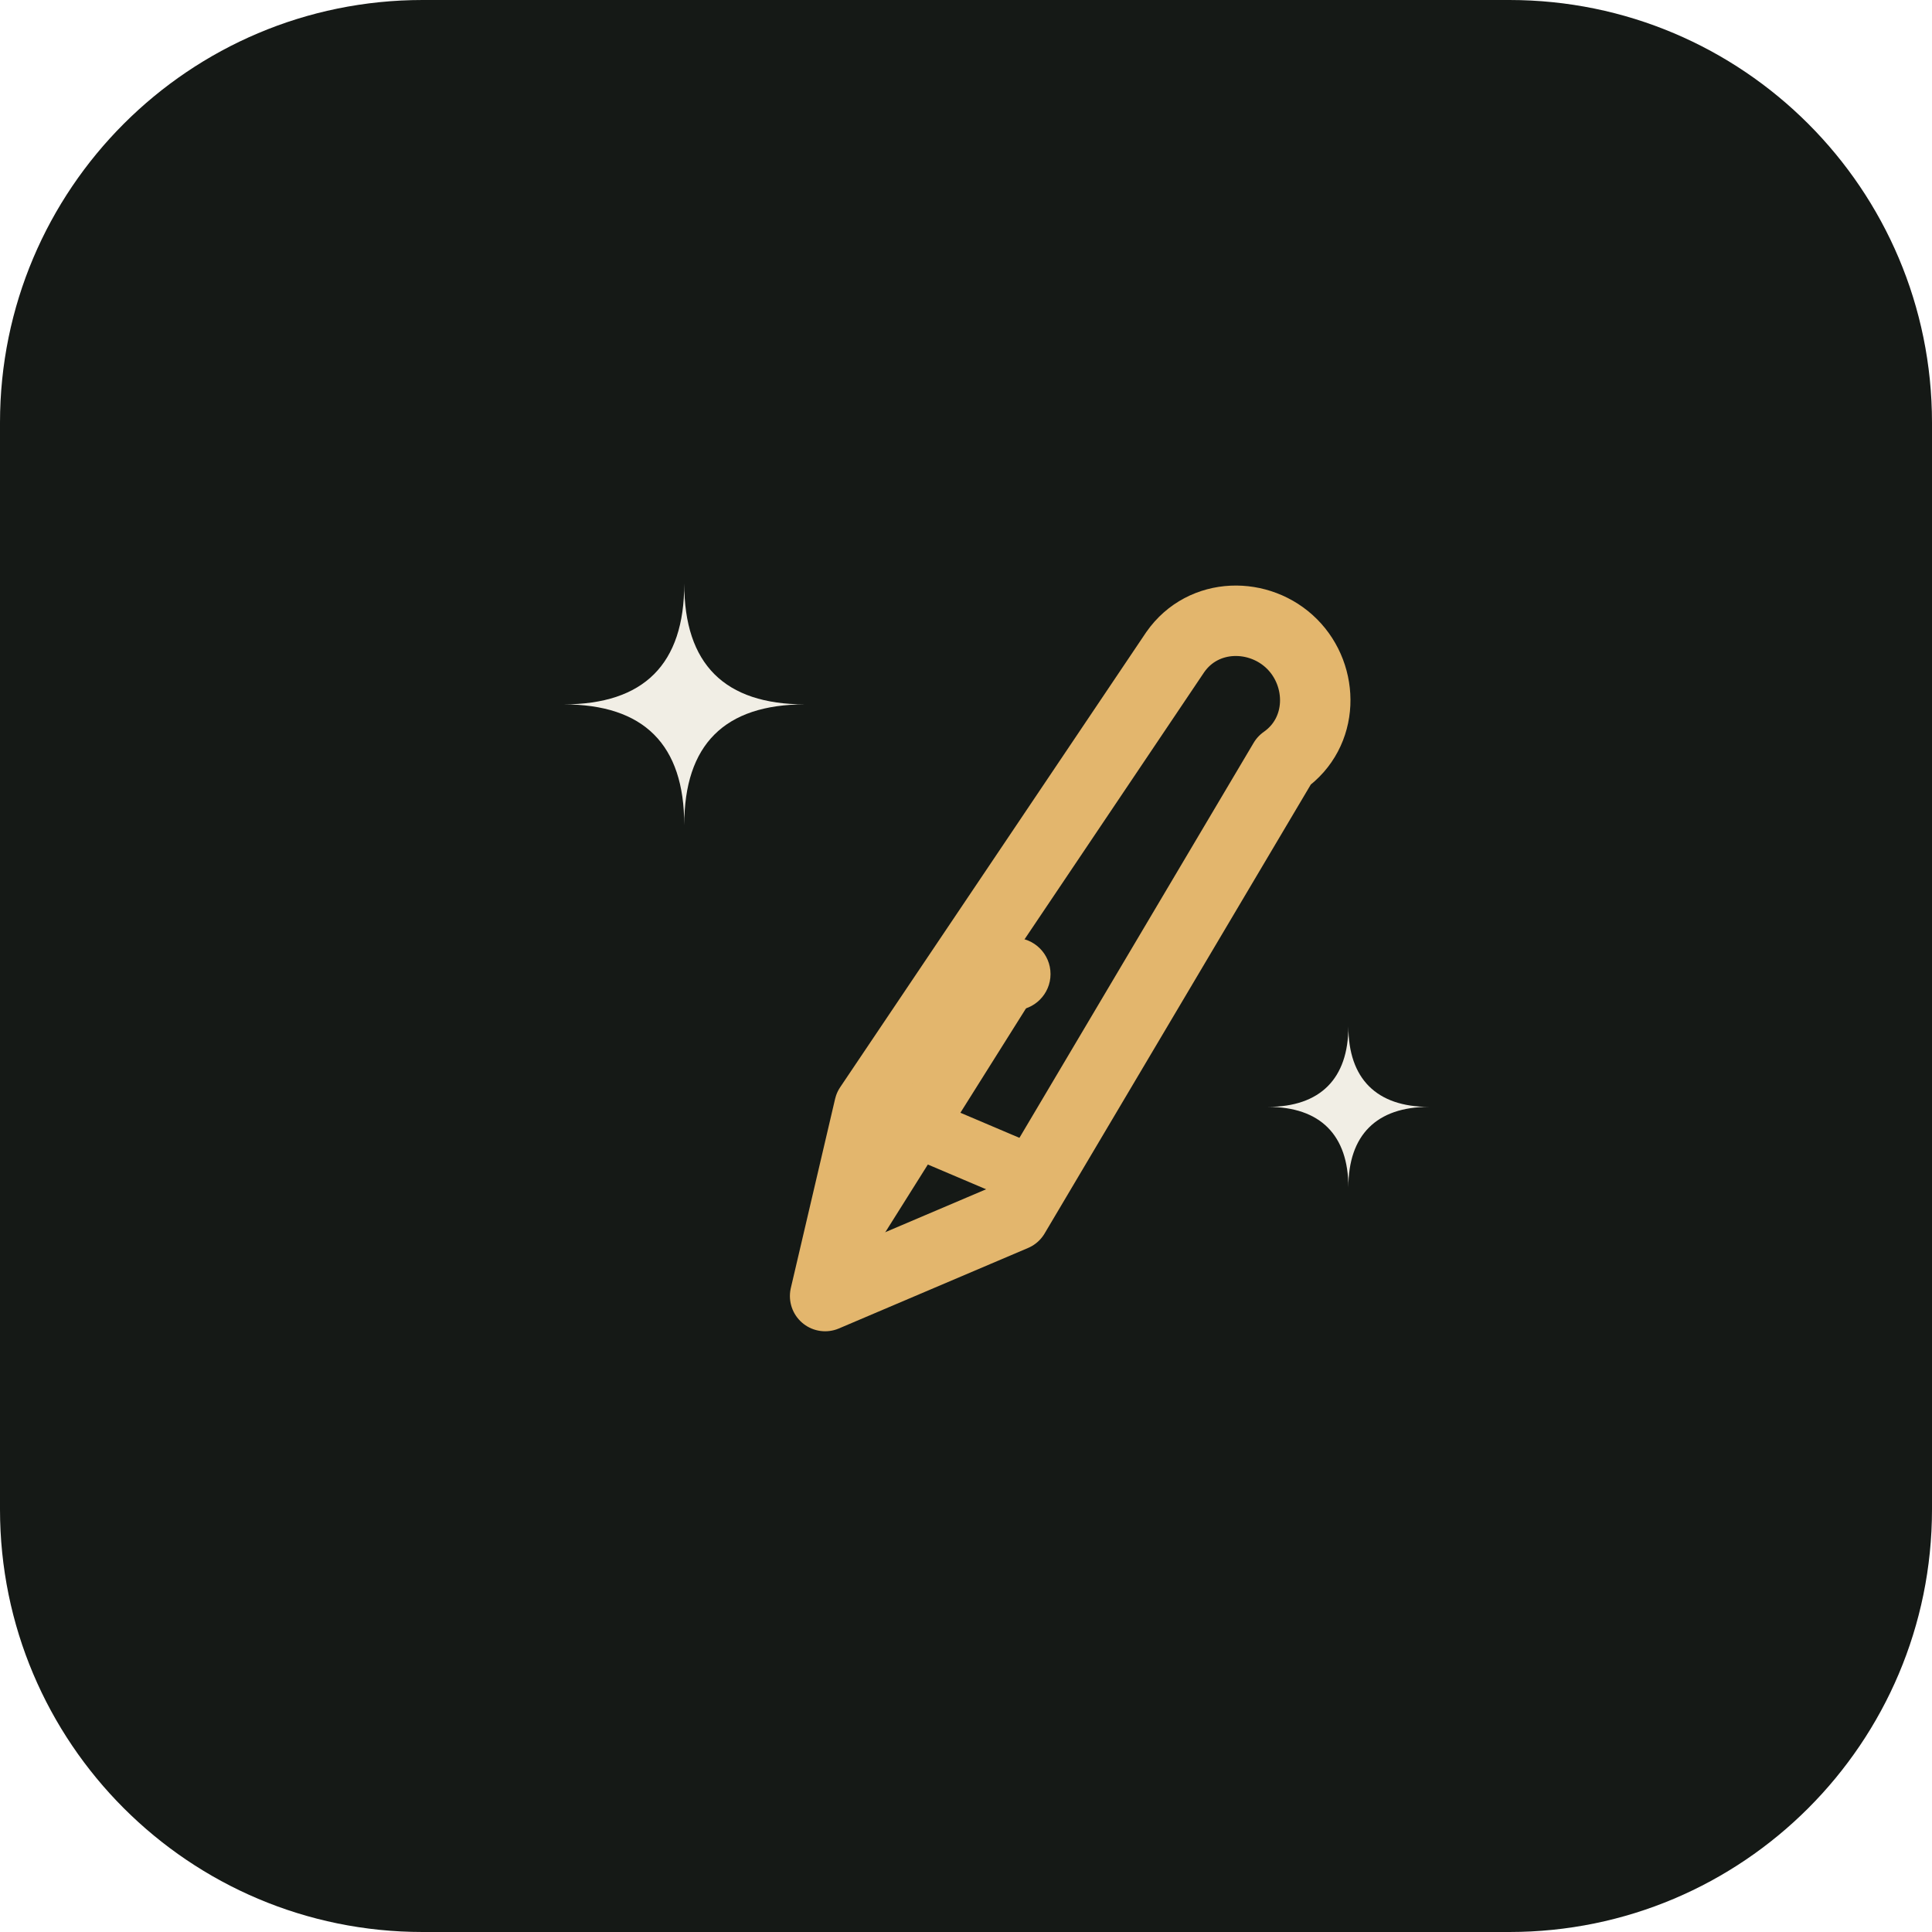
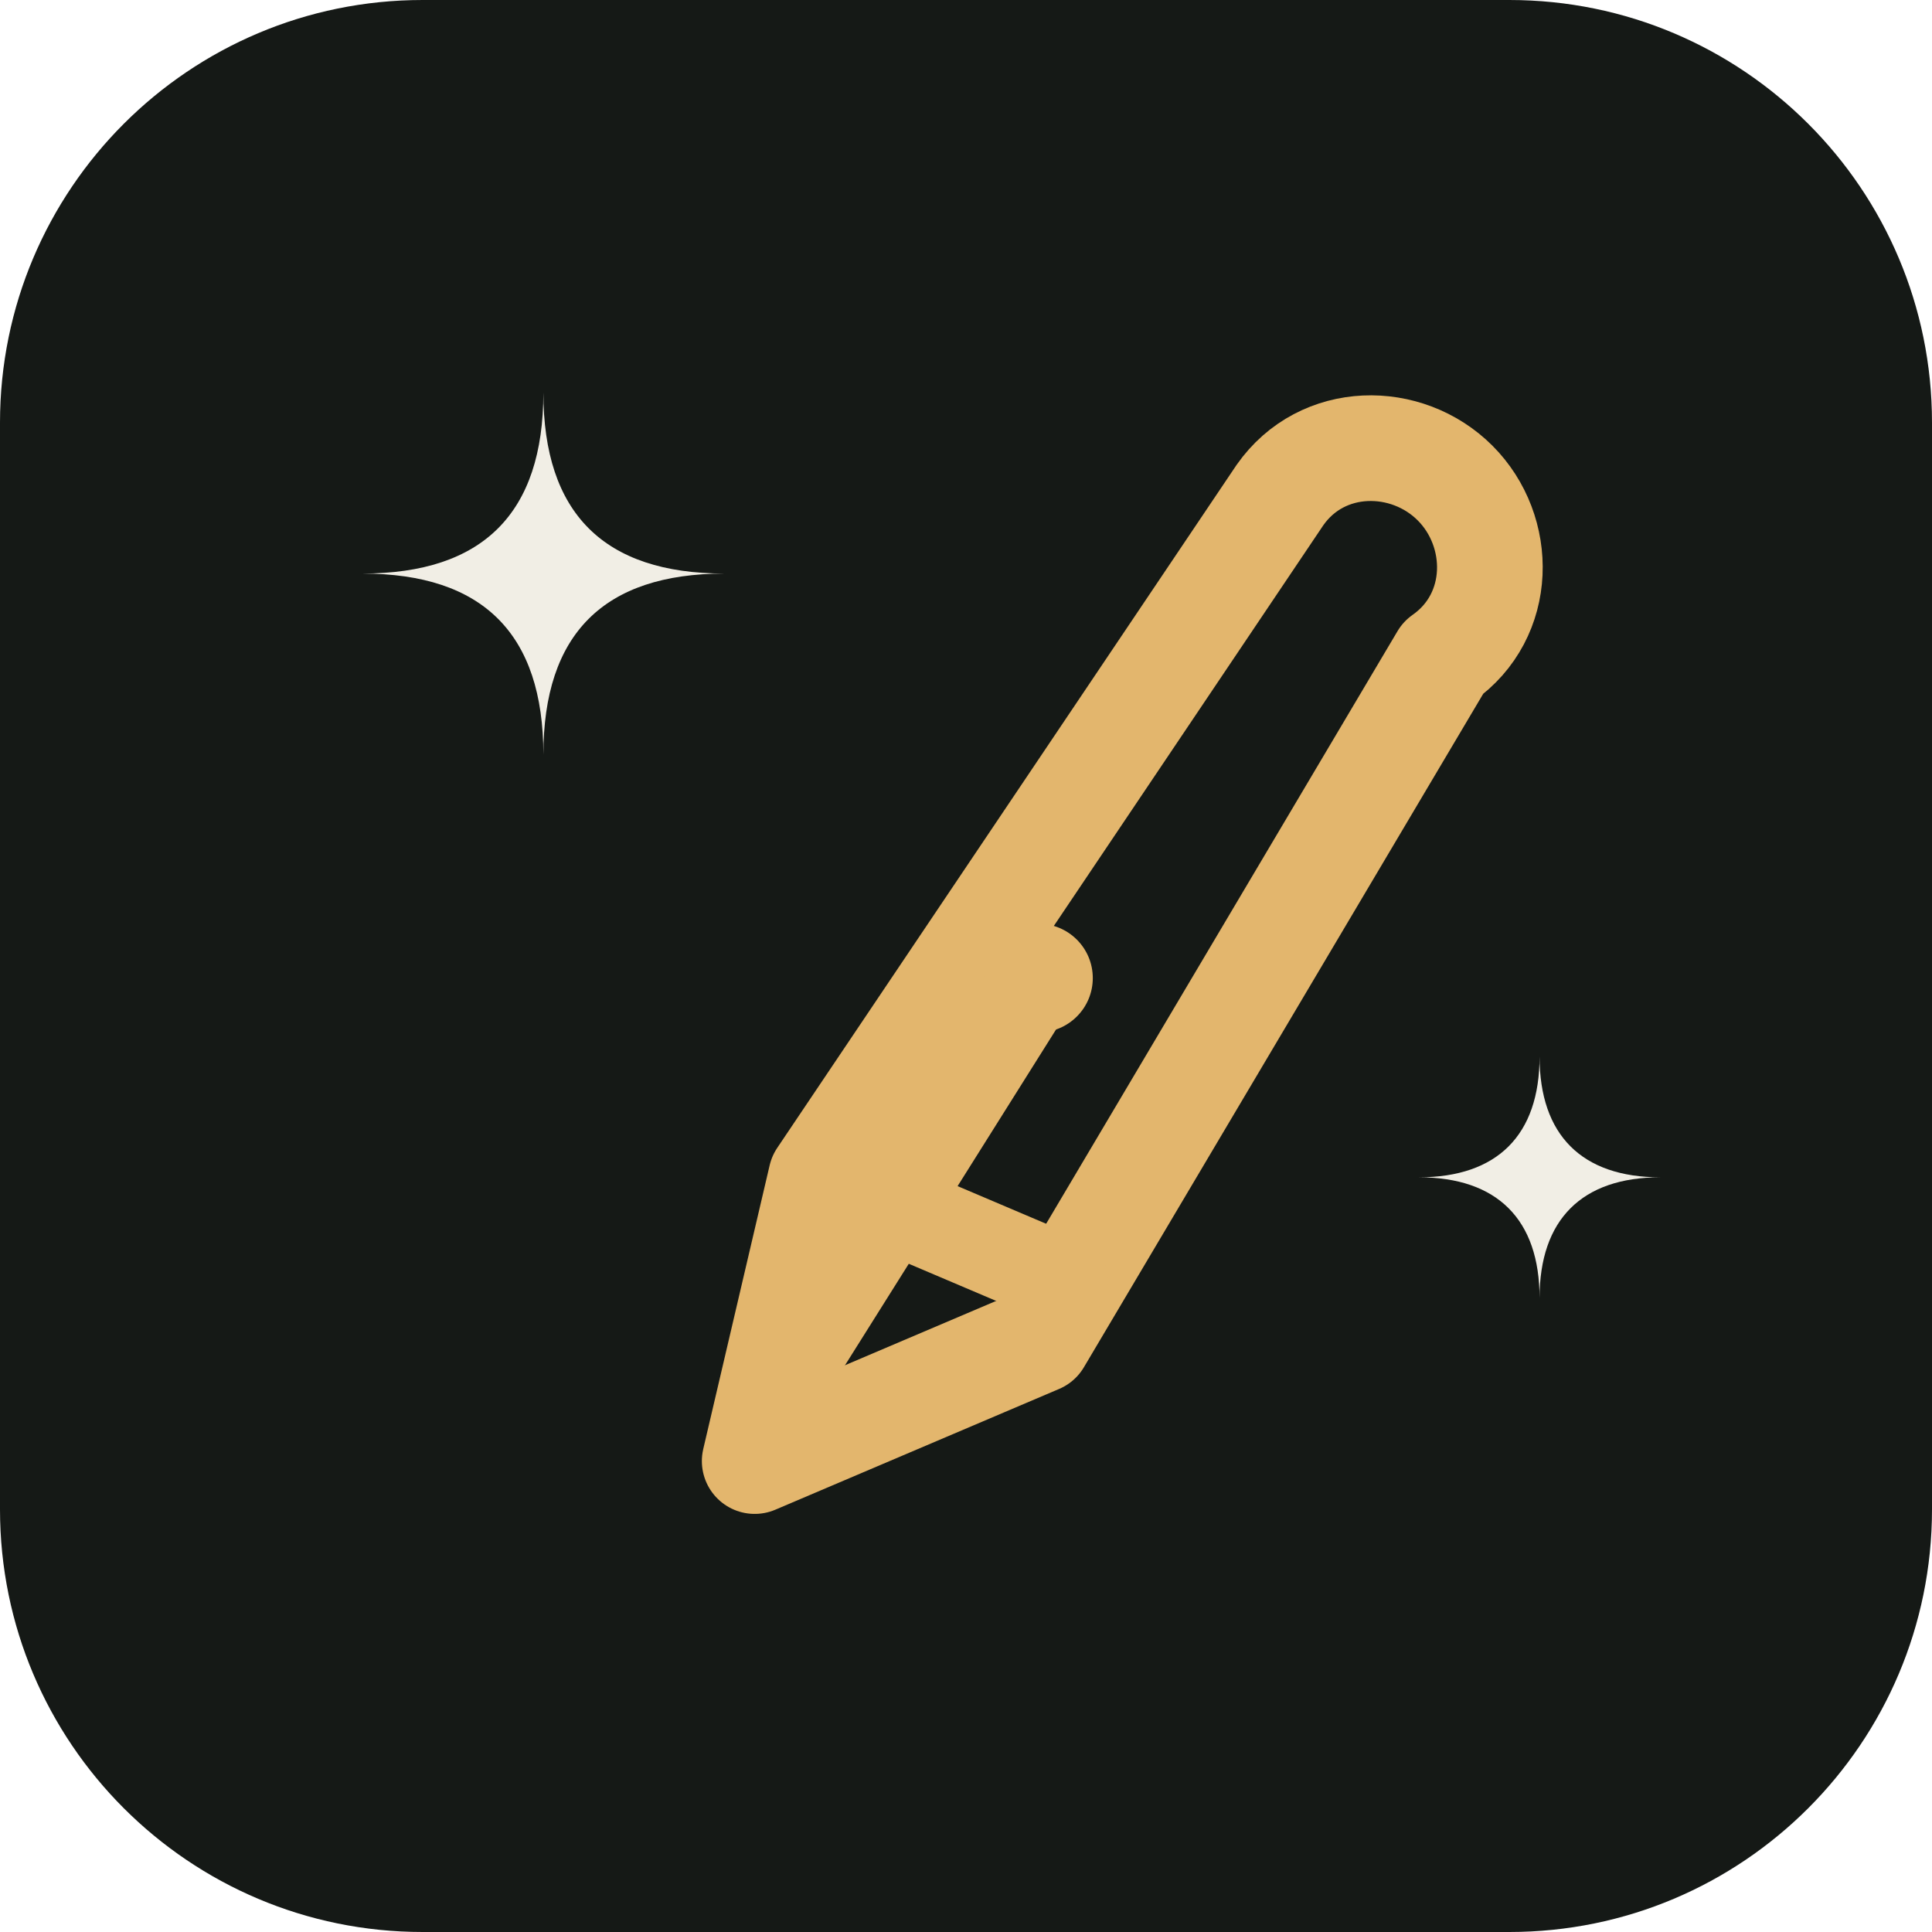
- <svg xmlns="http://www.w3.org/2000/svg" viewBox="0 0 192 192" width="192" height="192">
-   <rect width="192" height="192" rx="42" fill="#151916" />
-   <g transform="translate(48, 48) scale(4)" stroke="#e3b66d" fill="none">
+ <svg xmlns="http://www.w3.org/2000/svg" viewBox="0 0 32 32" width="32" height="32">
+   <rect width="32" height="32" rx="7" fill="#151916" />
+   <g transform="translate(4, 4) scale(1)" stroke="#e3b66d" fill="none">
    <path d="M13.2 18.2L8.5 20.2L9.6 15.5L17.2 4.2C17.9 3.2 19.3 3.2 20.1 4C20.9 4.8 20.9 6.2 19.9 6.9L13.2 18.2Z" stroke="#e3b66d" stroke-width="1.75" stroke-linecap="round" stroke-linejoin="round" />
    <path d="M9.6 15.5L13.6 17.2" stroke="#e3b66d" stroke-width="1.5" stroke-linecap="round" />
    <circle cx="13.2" cy="12.2" r="0.9" fill="#e3b66d" stroke="none" />
    <path d="M13.2 12.2L8.8 19.2" stroke="#e3b66d" stroke-width="1.4" stroke-linecap="round" />
    <path d="M5 8.5C5 6.5 4 5.5 2 5.5C4 5.5 5 4.5 5 2.5C5 4.5 6 5.5 8 5.5C6 5.5 5 6.5 5 8.5Z" fill="#f1eee5" stroke="none" />
    <path d="M21.5 17.5C21.5 16.2 20.8 15.5 19.5 15.5C20.8 15.5 21.5 14.8 21.5 13.5C21.5 14.8 22.2 15.5 23.5 15.5C22.2 15.5 21.5 16.2 21.5 17.5Z" fill="#f1eee5" stroke="none" />
  </g>
</svg>
